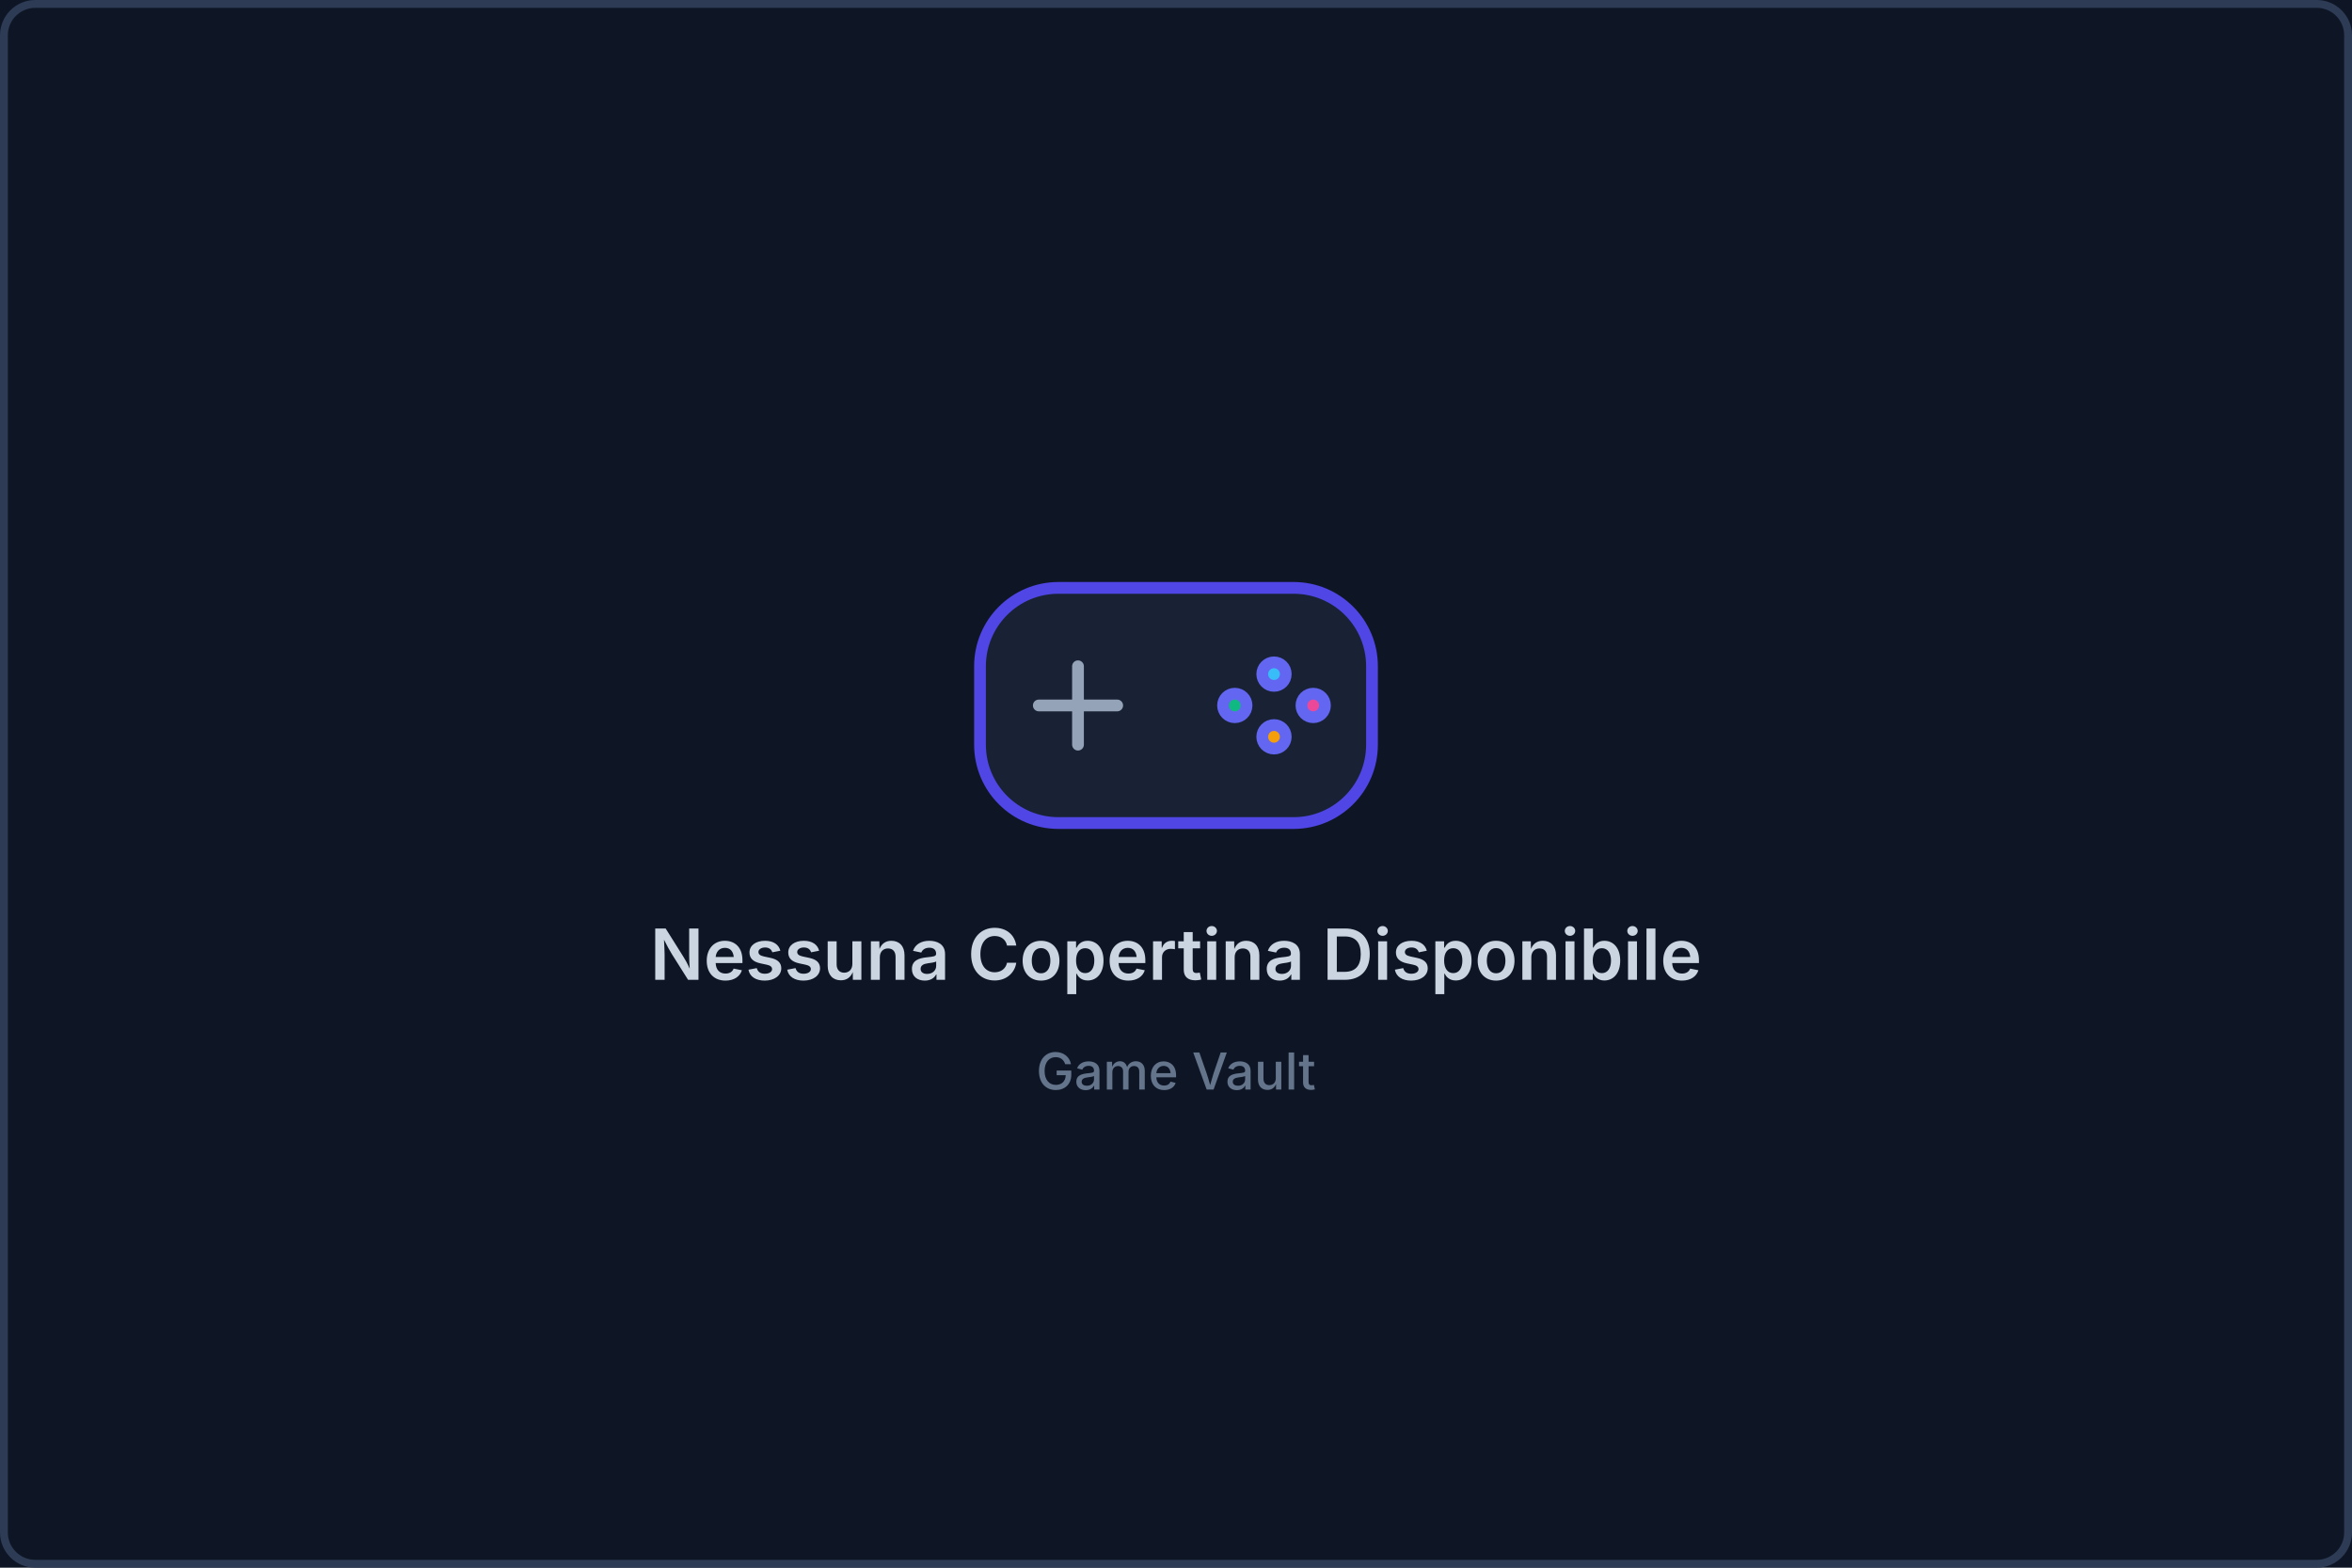
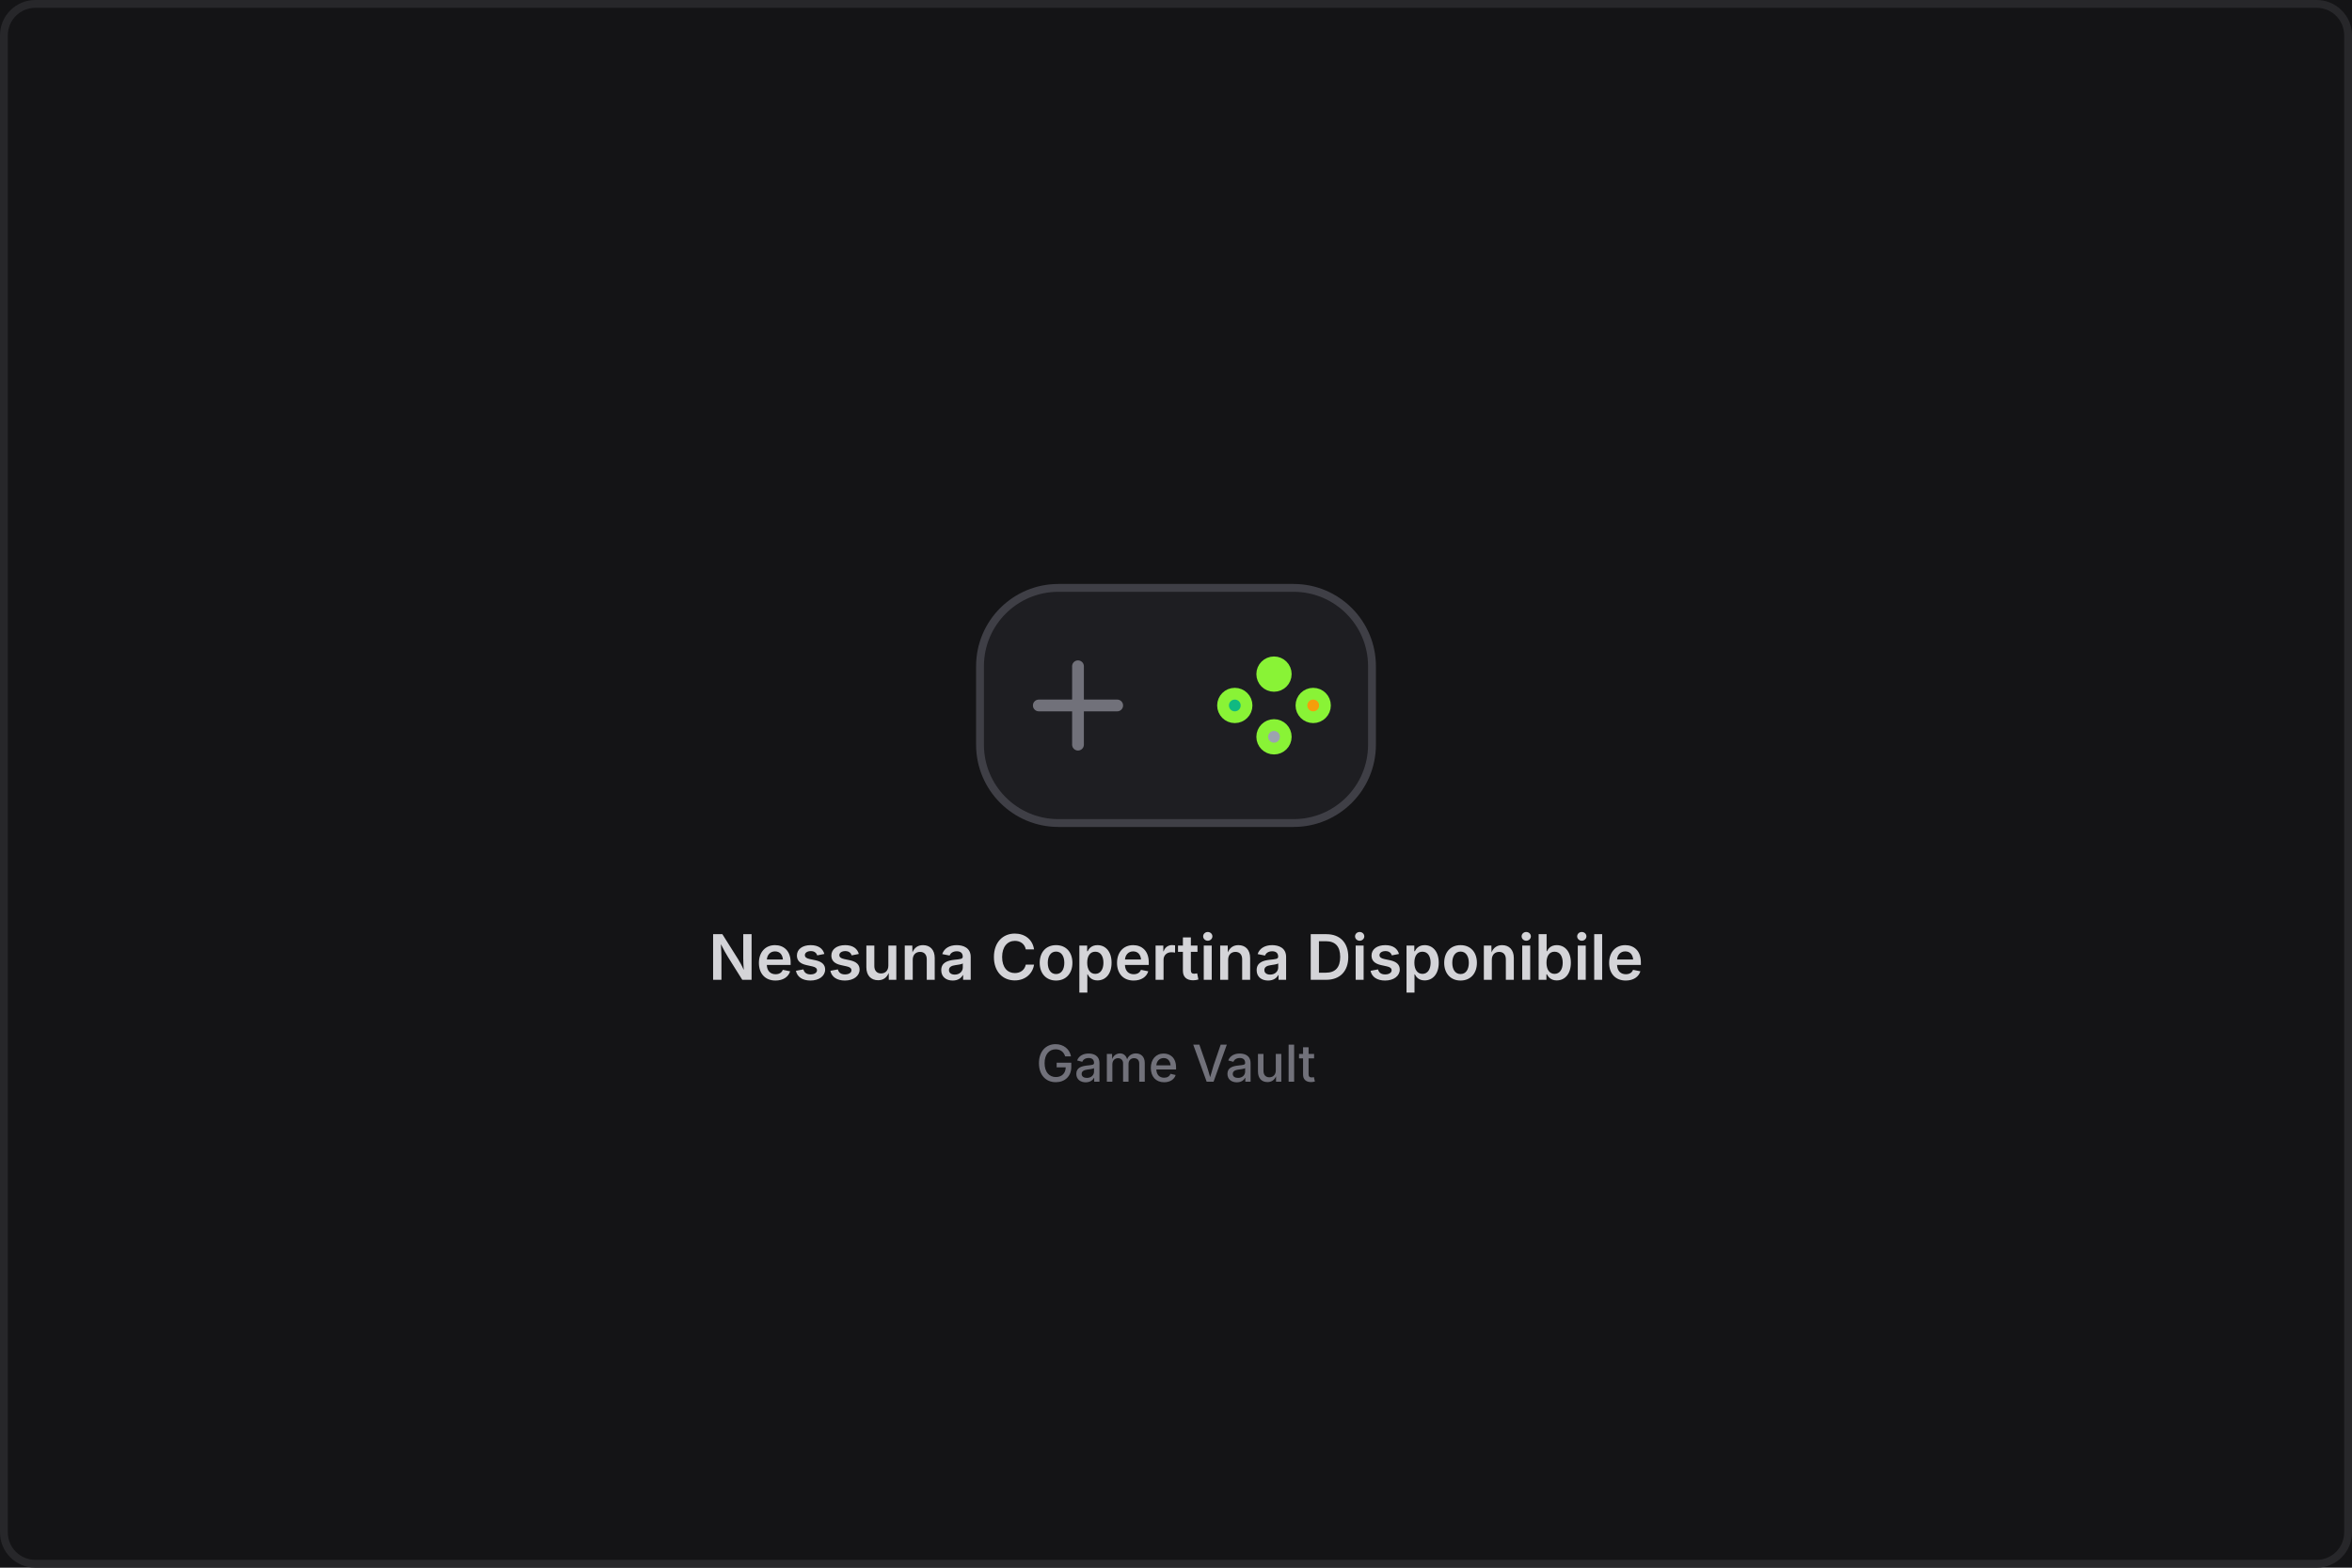
<svg xmlns="http://www.w3.org/2000/svg" width="600" height="400" viewBox="0 0 600 400" fill="none">
-   <rect width="600" height="400" fill="#0e1626" />
-   <rect x="1" y="1" width="598" height="398" rx="8" stroke="#2d3b55" stroke-width="2" />
-   <g transform="translate(250, 130)" stroke="#6366f1" stroke-width="3" fill="none" stroke-linecap="round" stroke-linejoin="round">
-     <rect x="0" y="20" width="100" height="60" rx="20" fill="#182234" stroke="#4f46e5" stroke-width="3" />
-     <path d="M 25 40 L 25 60 M 15 50 L 35 50" stroke="#94a3b8" stroke-width="3" />
-     <circle cx="75" cy="42" r="3" fill="#38bdf8" />
-     <circle cx="85" cy="50" r="3" fill="#ec4899" />
+   <rect width="600" height="400" fill="#141416" />
+   <rect x="1" y="1" width="598" height="398" rx="8" stroke="#27272a" stroke-width="2" />
+   <g transform="translate(250, 130)" stroke="#89F336" stroke-width="3" fill="none" stroke-linecap="round" stroke-linejoin="round">
+     <rect x="0" y="20" width="100" height="60" rx="20" fill="#1e1e22" stroke="#3f3f46" stroke-width="2" />
+     <path d="M 25 40 L 25 60 M 15 50 L 35 50" stroke="#71717a" stroke-width="3" />
+     <circle cx="75" cy="42" r="3" fill="#89F336" />
+     <circle cx="85" cy="50" r="3" fill="#f59e0b" />
    <circle cx="65" cy="50" r="3" fill="#10b981" />
-     <circle cx="75" cy="58" r="3" fill="#f59e0b" />
+     <circle cx="75" cy="58" r="3" fill="#9ca3af" />
  </g>
-   <text x="300" y="250" text-anchor="middle" font-family="'Inter', -apple-system, BlinkMacSystemFont, sans-serif" font-size="18" font-weight="600" fill="#cbd5e1">
+   <text x="300" y="250" text-anchor="middle" font-family="'Inter', -apple-system, BlinkMacSystemFont, sans-serif" font-size="16" font-weight="600" fill="#d4d4d8">
    Nessuna Copertina Disponibile
  </text>
-   <text x="300" y="278" text-anchor="middle" font-family="'Inter', -apple-system, BlinkMacSystemFont, sans-serif" font-size="13" font-weight="500" fill="#64748b">
+   <text x="300" y="276" text-anchor="middle" font-family="'Inter', -apple-system, BlinkMacSystemFont, sans-serif" font-size="13" font-weight="500" fill="#71717a">
    Game Vault
  </text>
</svg>
